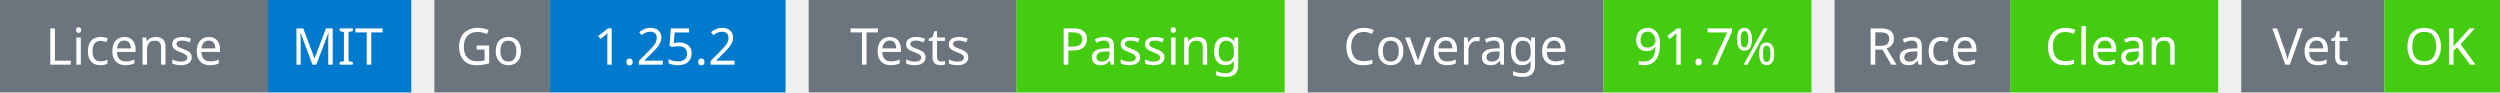
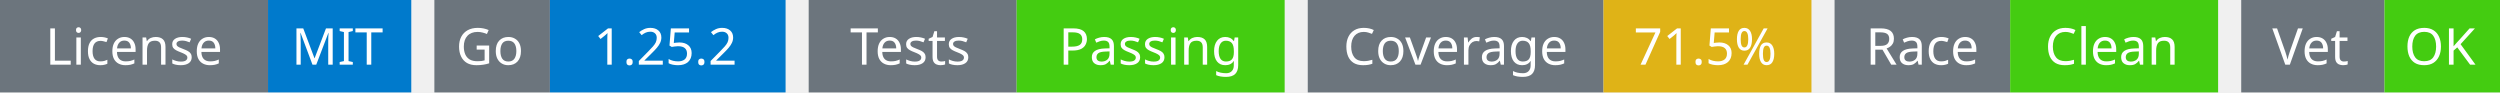
<svg xmlns="http://www.w3.org/2000/svg" width="541" height="20" viewBox="0 0 541 20">
  <g transform="translate(0, 0)">
    <rect x="0" y="0" width="58" height="20" fill="#6c757d" />
    <rect x="58" y="0" width="31" height="20" fill="#007acc" />
    <text x="29" y="14" text-anchor="middle" font-family="sans-serif" font-size="11" fill="white">License</text>
    <text x="73" y="14" text-anchor="middle" font-family="sans-serif" font-size="11" fill="white">MIT</text>
  </g>
  <g transform="translate(94, 0)">
    <rect x="0" y="0" width="25" height="20" fill="#6c757d" />
    <rect x="25" y="0" width="51" height="20" fill="#007acc" />
    <text x="12" y="14" text-anchor="middle" font-family="sans-serif" font-size="11" fill="white">Go</text>
    <text x="50" y="14" text-anchor="middle" font-family="sans-serif" font-size="11" fill="white">1.25.2</text>
  </g>
  <g transform="translate(175, 0)">
    <rect x="0" y="0" width="45" height="20" fill="#6c757d" />
    <rect x="45" y="0" width="58" height="20" fill="#4c1" />
    <text x="22" y="14" text-anchor="middle" font-family="sans-serif" font-size="11" fill="white">Tests</text>
    <text x="74" y="14" text-anchor="middle" font-family="sans-serif" font-size="11" fill="white">Passing</text>
  </g>
  <g transform="translate(283, 0)">
    <rect x="0" y="0" width="64" height="20" fill="#6c757d" />
-     <rect x="64" y="0" width="45" height="20" fill="#4c1" />
+     <rect x="64" y="0" width="45" height="20" fill="#dfb317" />
    <text x="32" y="14" text-anchor="middle" font-family="sans-serif" font-size="11" fill="white">Coverage</text>
-     <text x="86" y="14" text-anchor="middle" font-family="sans-serif" font-size="11" fill="white">91.7%</text>
+     <text x="86" y="14" text-anchor="middle" font-family="sans-serif" font-size="11" fill="white">71.5%</text>
  </g>
  <g transform="translate(397, 0)">
    <rect x="0" y="0" width="38" height="20" fill="#6c757d" />
    <rect x="38" y="0" width="45" height="20" fill="#4c1" />
    <text x="19" y="14" text-anchor="middle" font-family="sans-serif" font-size="11" fill="white">Race</text>
    <text x="60" y="14" text-anchor="middle" font-family="sans-serif" font-size="11" fill="white">Clean</text>
  </g>
  <g transform="translate(485, 0)">
    <rect x="0" y="0" width="31" height="20" fill="#6c757d" />
    <rect x="31" y="0" width="25" height="20" fill="#4c1" />
    <text x="15" y="14" text-anchor="middle" font-family="sans-serif" font-size="11" fill="white">Vet</text>
    <text x="43" y="14" text-anchor="middle" font-family="sans-serif" font-size="11" fill="white">OK</text>
  </g>
</svg>
